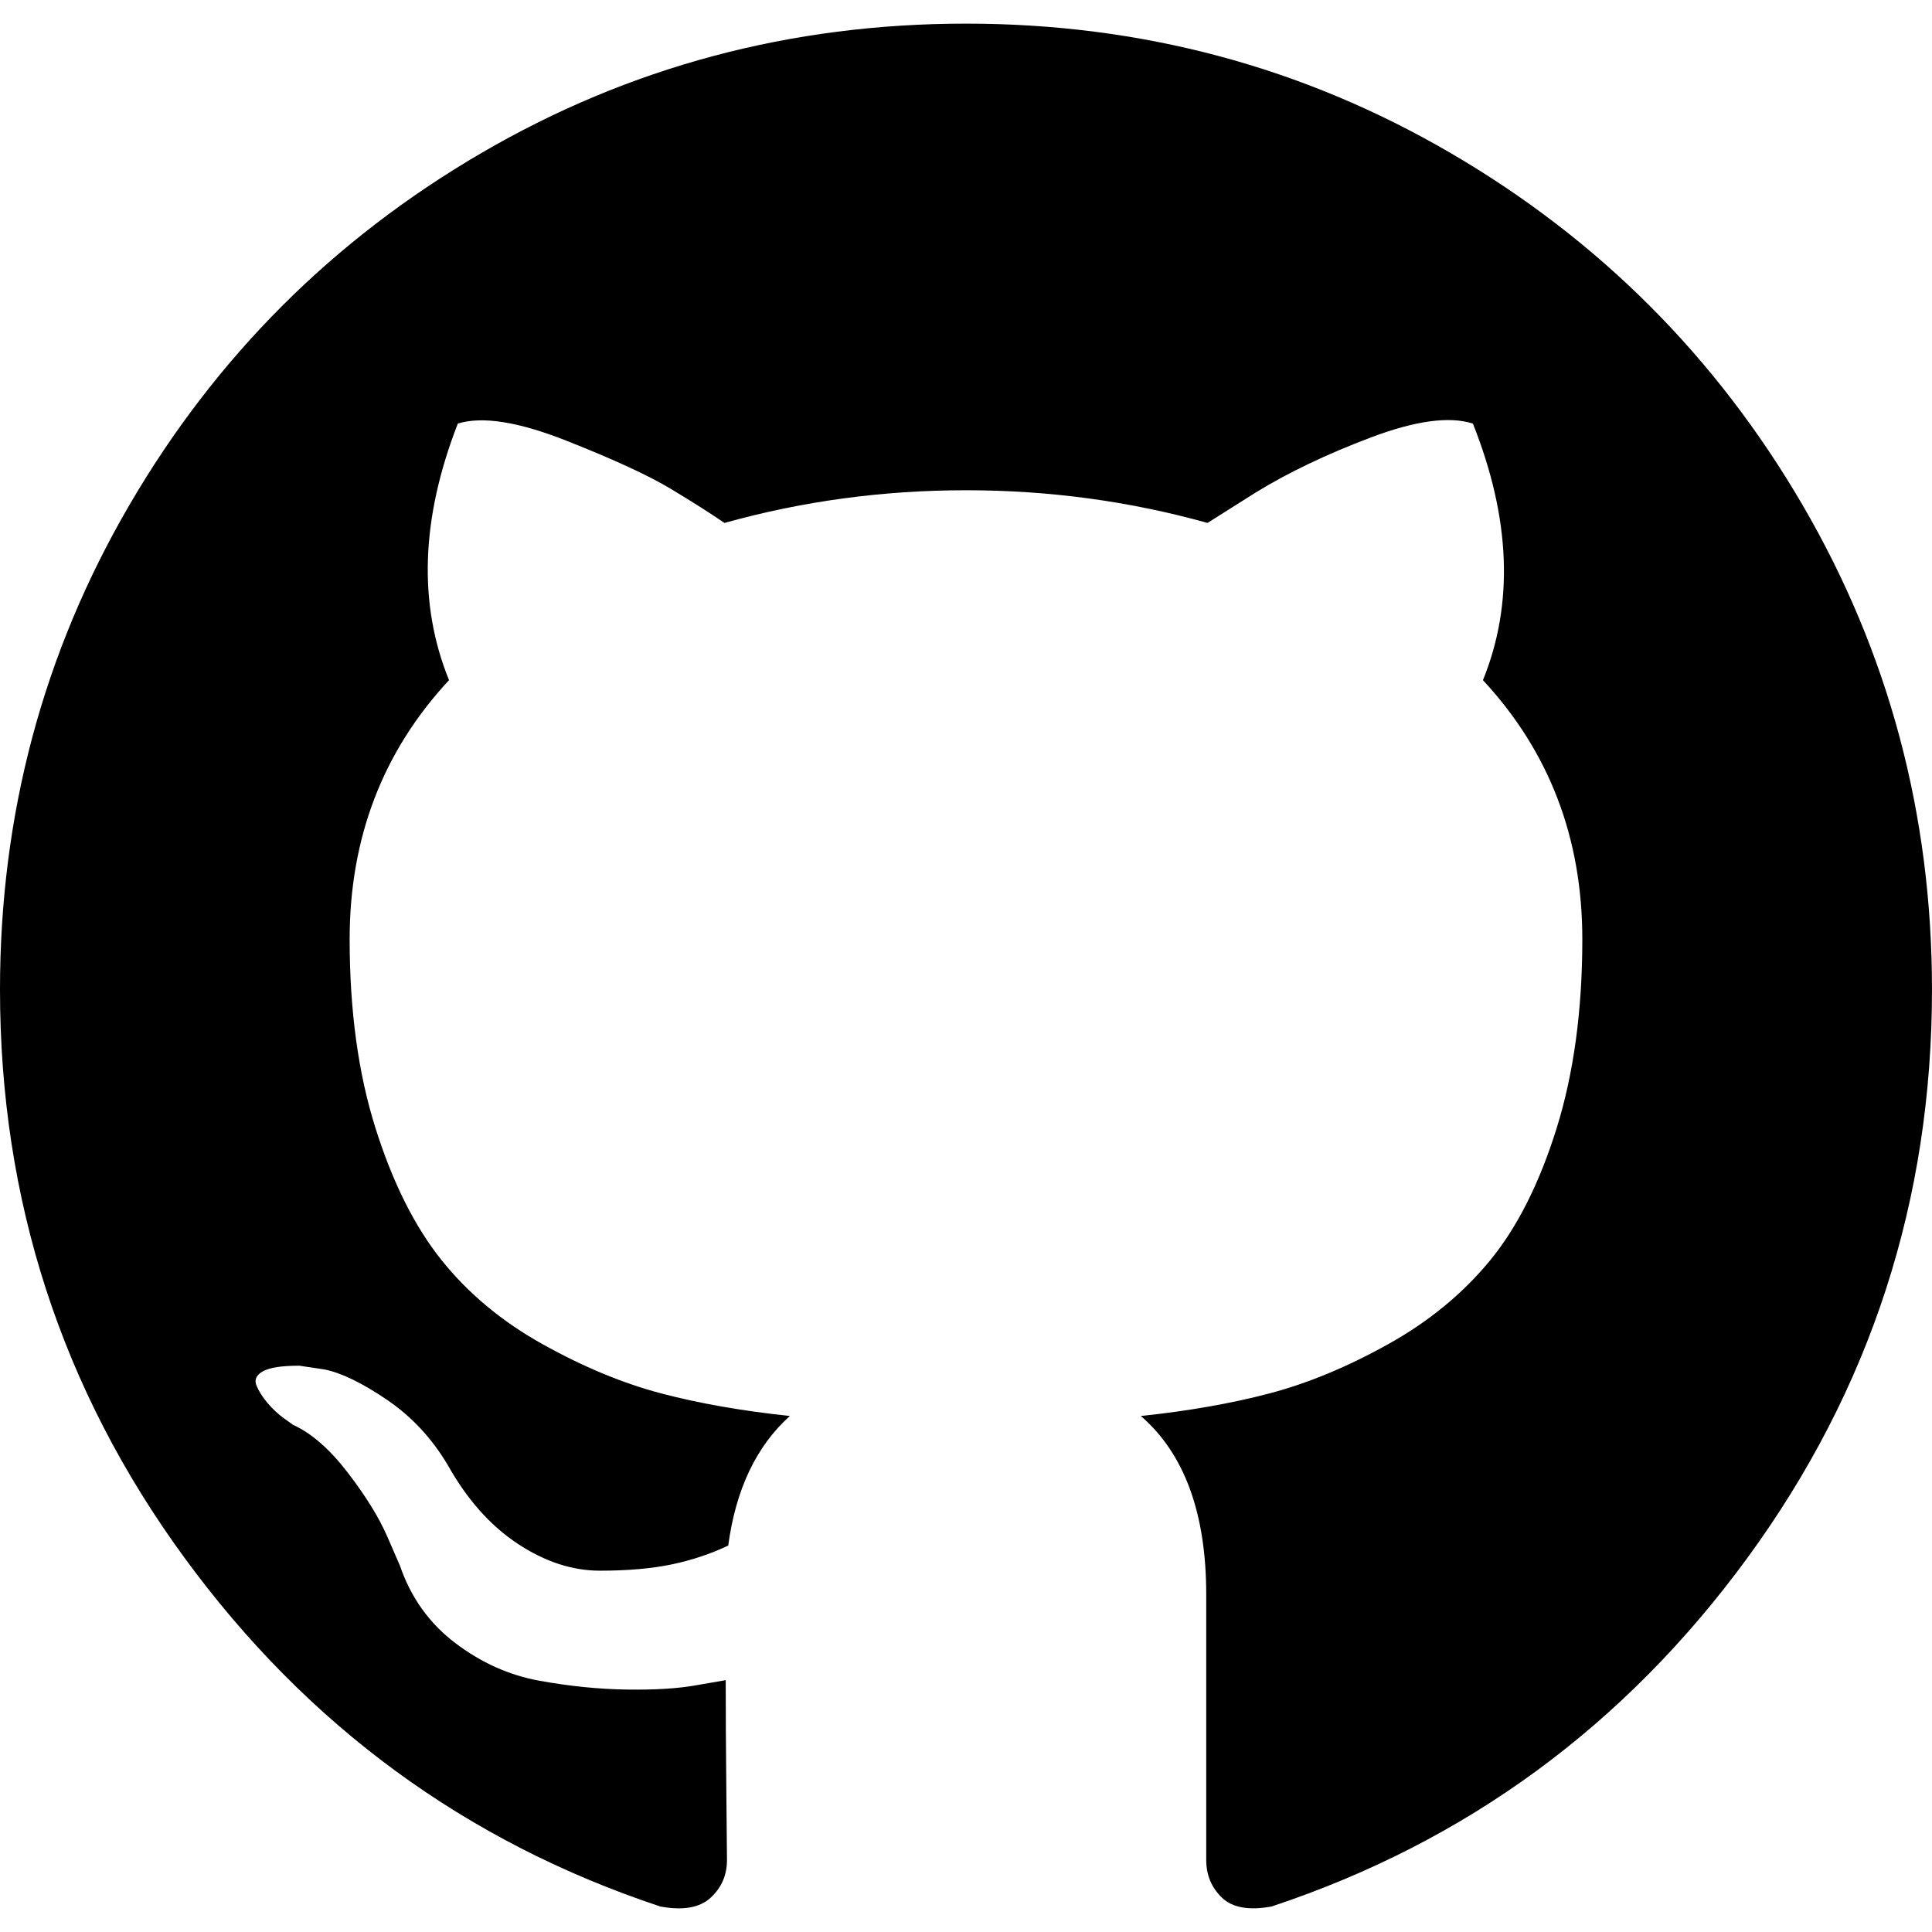
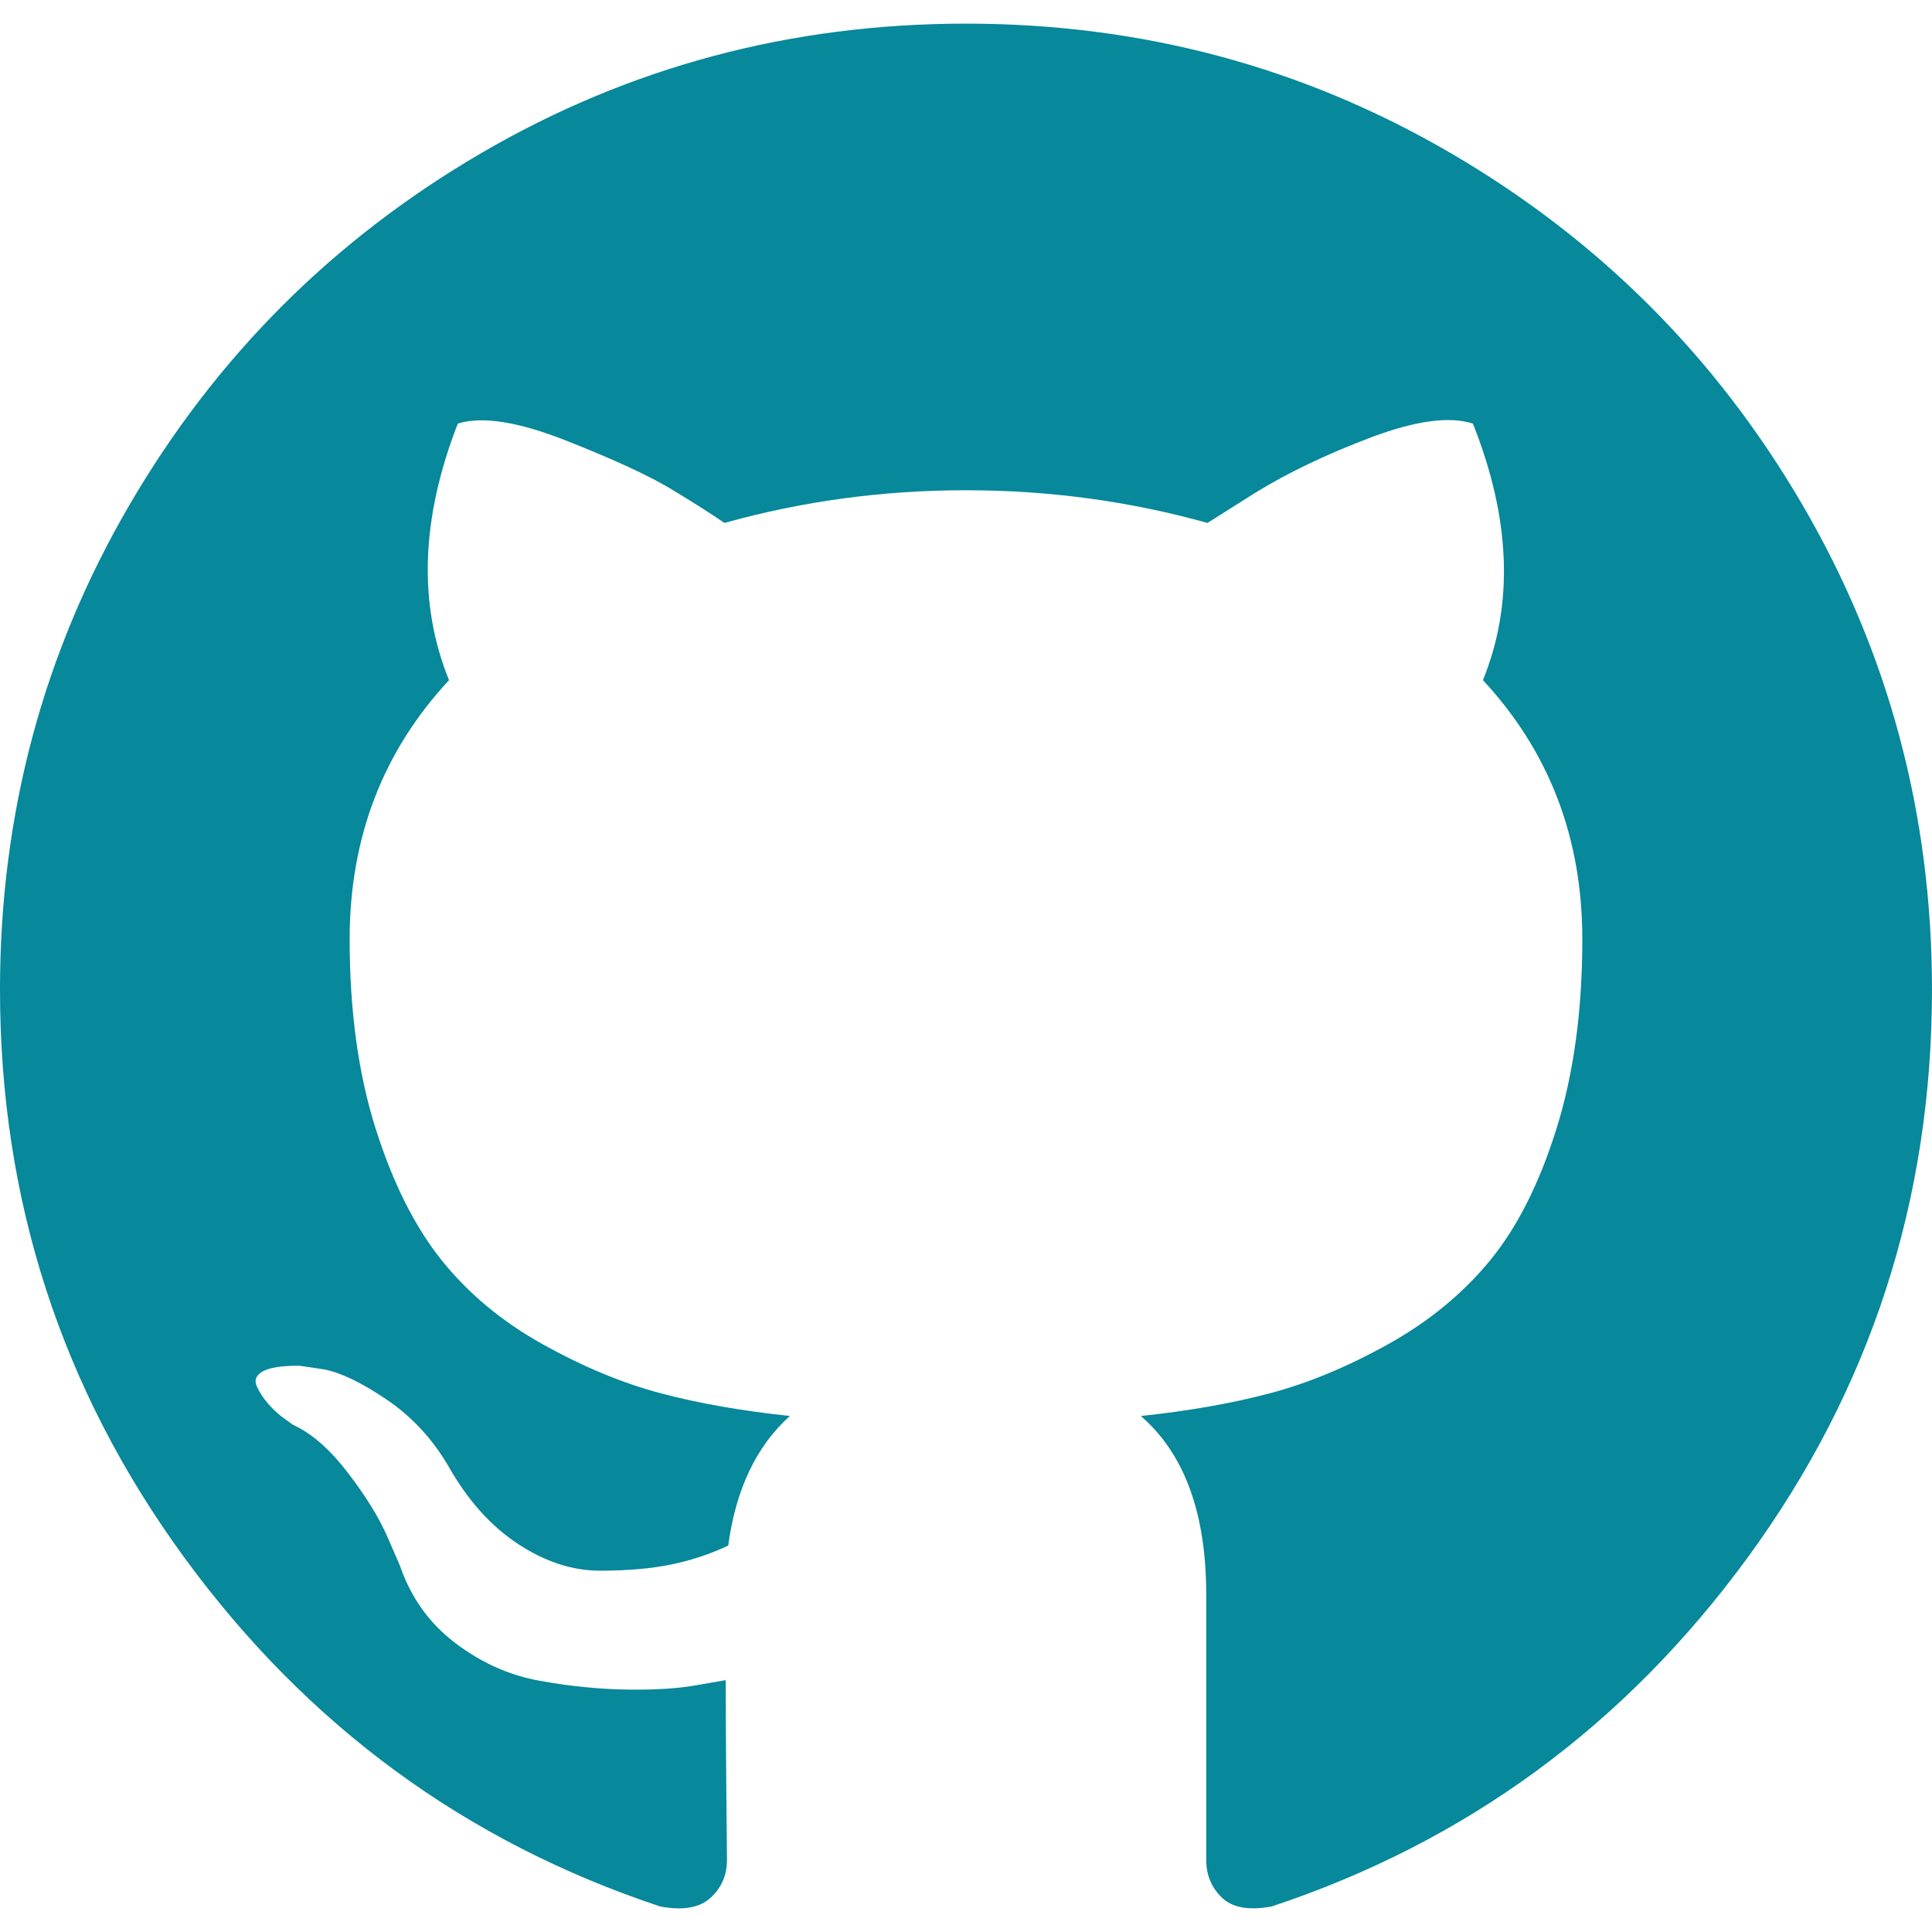
- <svg xmlns="http://www.w3.org/2000/svg" version="1.1" id="Capa_1" x="0px" y="0px" width="438.549px" height="438.549px" viewBox="0 0 438.549 438.549" style="enable-background:new 0 0 438.549 438.549;" xml:space="preserve">
+ <svg xmlns="http://www.w3.org/2000/svg" version="1.1" id="Capa_1" x="0px" y="0px" width="438.549px" height="438.549px" viewBox="0 0 438.549 438.549" fill="#07889B" style="enable-background:new 0 0 438.549 438.549;" xml:space="preserve">
  <g>
    <path d="M409.132,114.573c-19.608-33.596-46.205-60.194-79.798-79.8C295.736,15.166,259.057,5.365,219.271,5.365   c-39.781,0-76.472,9.804-110.063,29.408c-33.596,19.605-60.192,46.204-79.8,79.8C9.803,148.168,0,184.854,0,224.63   c0,47.78,13.94,90.745,41.827,128.906c27.884,38.164,63.906,64.572,108.063,79.227c5.14,0.954,8.945,0.283,11.419-1.996   c2.475-2.282,3.711-5.14,3.711-8.562c0-0.571-0.049-5.708-0.144-15.417c-0.098-9.709-0.144-18.179-0.144-25.406l-6.567,1.136   c-4.187,0.767-9.469,1.092-15.846,1c-6.374-0.089-12.991-0.757-19.842-1.999c-6.854-1.231-13.229-4.086-19.13-8.559   c-5.898-4.473-10.085-10.328-12.56-17.556l-2.855-6.57c-1.903-4.374-4.899-9.233-8.992-14.559   c-4.093-5.331-8.232-8.945-12.419-10.848l-1.999-1.431c-1.332-0.951-2.568-2.098-3.711-3.429c-1.142-1.331-1.997-2.663-2.568-3.997   c-0.572-1.335-0.098-2.43,1.427-3.289c1.525-0.859,4.281-1.276,8.28-1.276l5.708,0.853c3.807,0.763,8.516,3.042,14.133,6.851   c5.614,3.806,10.229,8.754,13.846,14.842c4.38,7.806,9.657,13.754,15.846,17.847c6.184,4.093,12.419,6.136,18.699,6.136   c6.28,0,11.704-0.476,16.274-1.423c4.565-0.952,8.848-2.383,12.847-4.285c1.713-12.758,6.377-22.559,13.988-29.41   c-10.848-1.14-20.601-2.857-29.264-5.14c-8.658-2.286-17.605-5.996-26.835-11.14c-9.235-5.137-16.896-11.516-22.985-19.126   c-6.09-7.614-11.088-17.61-14.987-29.979c-3.901-12.374-5.852-26.648-5.852-42.826c0-23.035,7.52-42.637,22.557-58.817   c-7.044-17.318-6.379-36.732,1.997-58.24c5.52-1.715,13.706-0.428,24.554,3.853c10.85,4.283,18.794,7.952,23.84,10.994   c5.046,3.041,9.089,5.618,12.135,7.708c17.705-4.947,35.976-7.421,54.818-7.421s37.117,2.474,54.823,7.421l10.849-6.849   c7.419-4.57,16.18-8.758,26.262-12.565c10.088-3.805,17.802-4.853,23.134-3.138c8.562,21.509,9.325,40.922,2.279,58.24   c15.036,16.18,22.559,35.787,22.559,58.817c0,16.178-1.958,30.497-5.853,42.966c-3.9,12.471-8.941,22.457-15.125,29.979   c-6.191,7.521-13.901,13.85-23.131,18.986c-9.232,5.14-18.182,8.85-26.84,11.136c-8.662,2.286-18.415,4.004-29.263,5.146   c9.894,8.562,14.842,22.077,14.842,40.539v60.237c0,3.422,1.19,6.279,3.572,8.562c2.379,2.279,6.136,2.95,11.276,1.995   c44.163-14.653,80.185-41.062,108.068-79.226c27.88-38.161,41.825-81.126,41.825-128.906   C438.536,184.851,428.728,148.168,409.132,114.573z" />
  </g>
  <g>
</g>
  <g>
</g>
  <g>
</g>
  <g>
</g>
  <g>
</g>
  <g>
</g>
  <g>
</g>
  <g>
</g>
  <g>
</g>
  <g>
</g>
  <g>
</g>
  <g>
</g>
  <g>
</g>
  <g>
</g>
  <g>
</g>
</svg>
